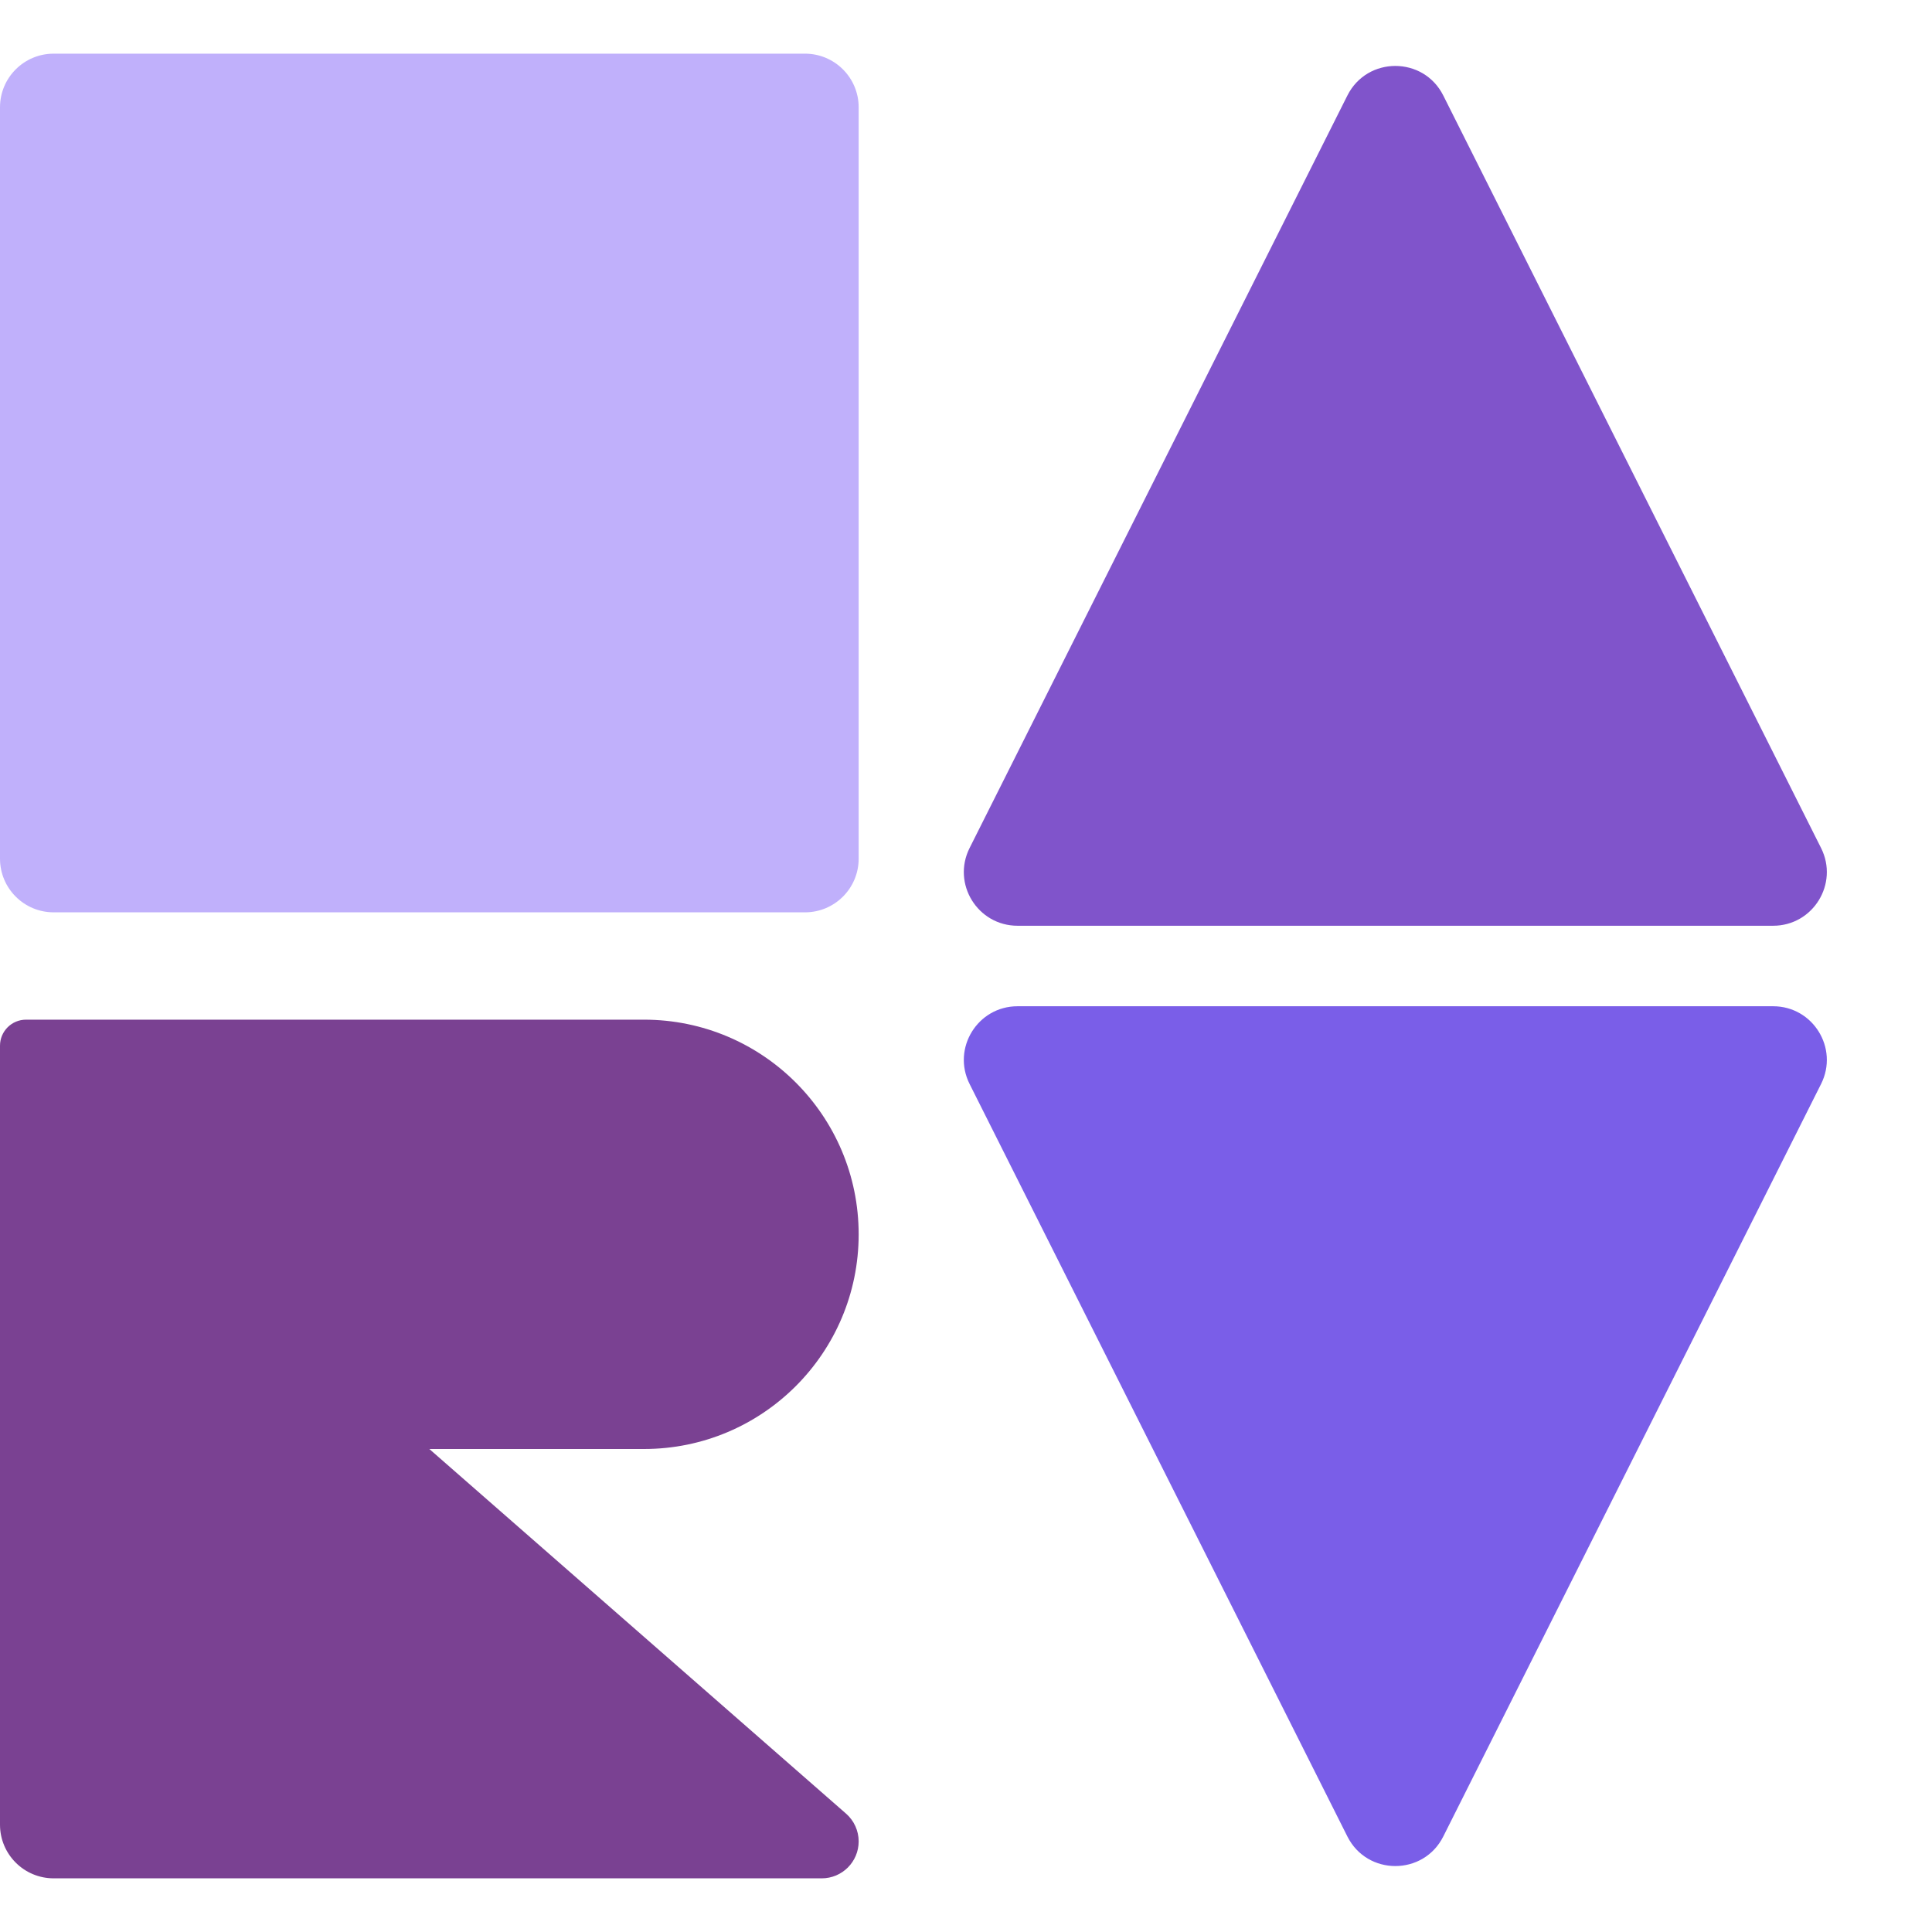
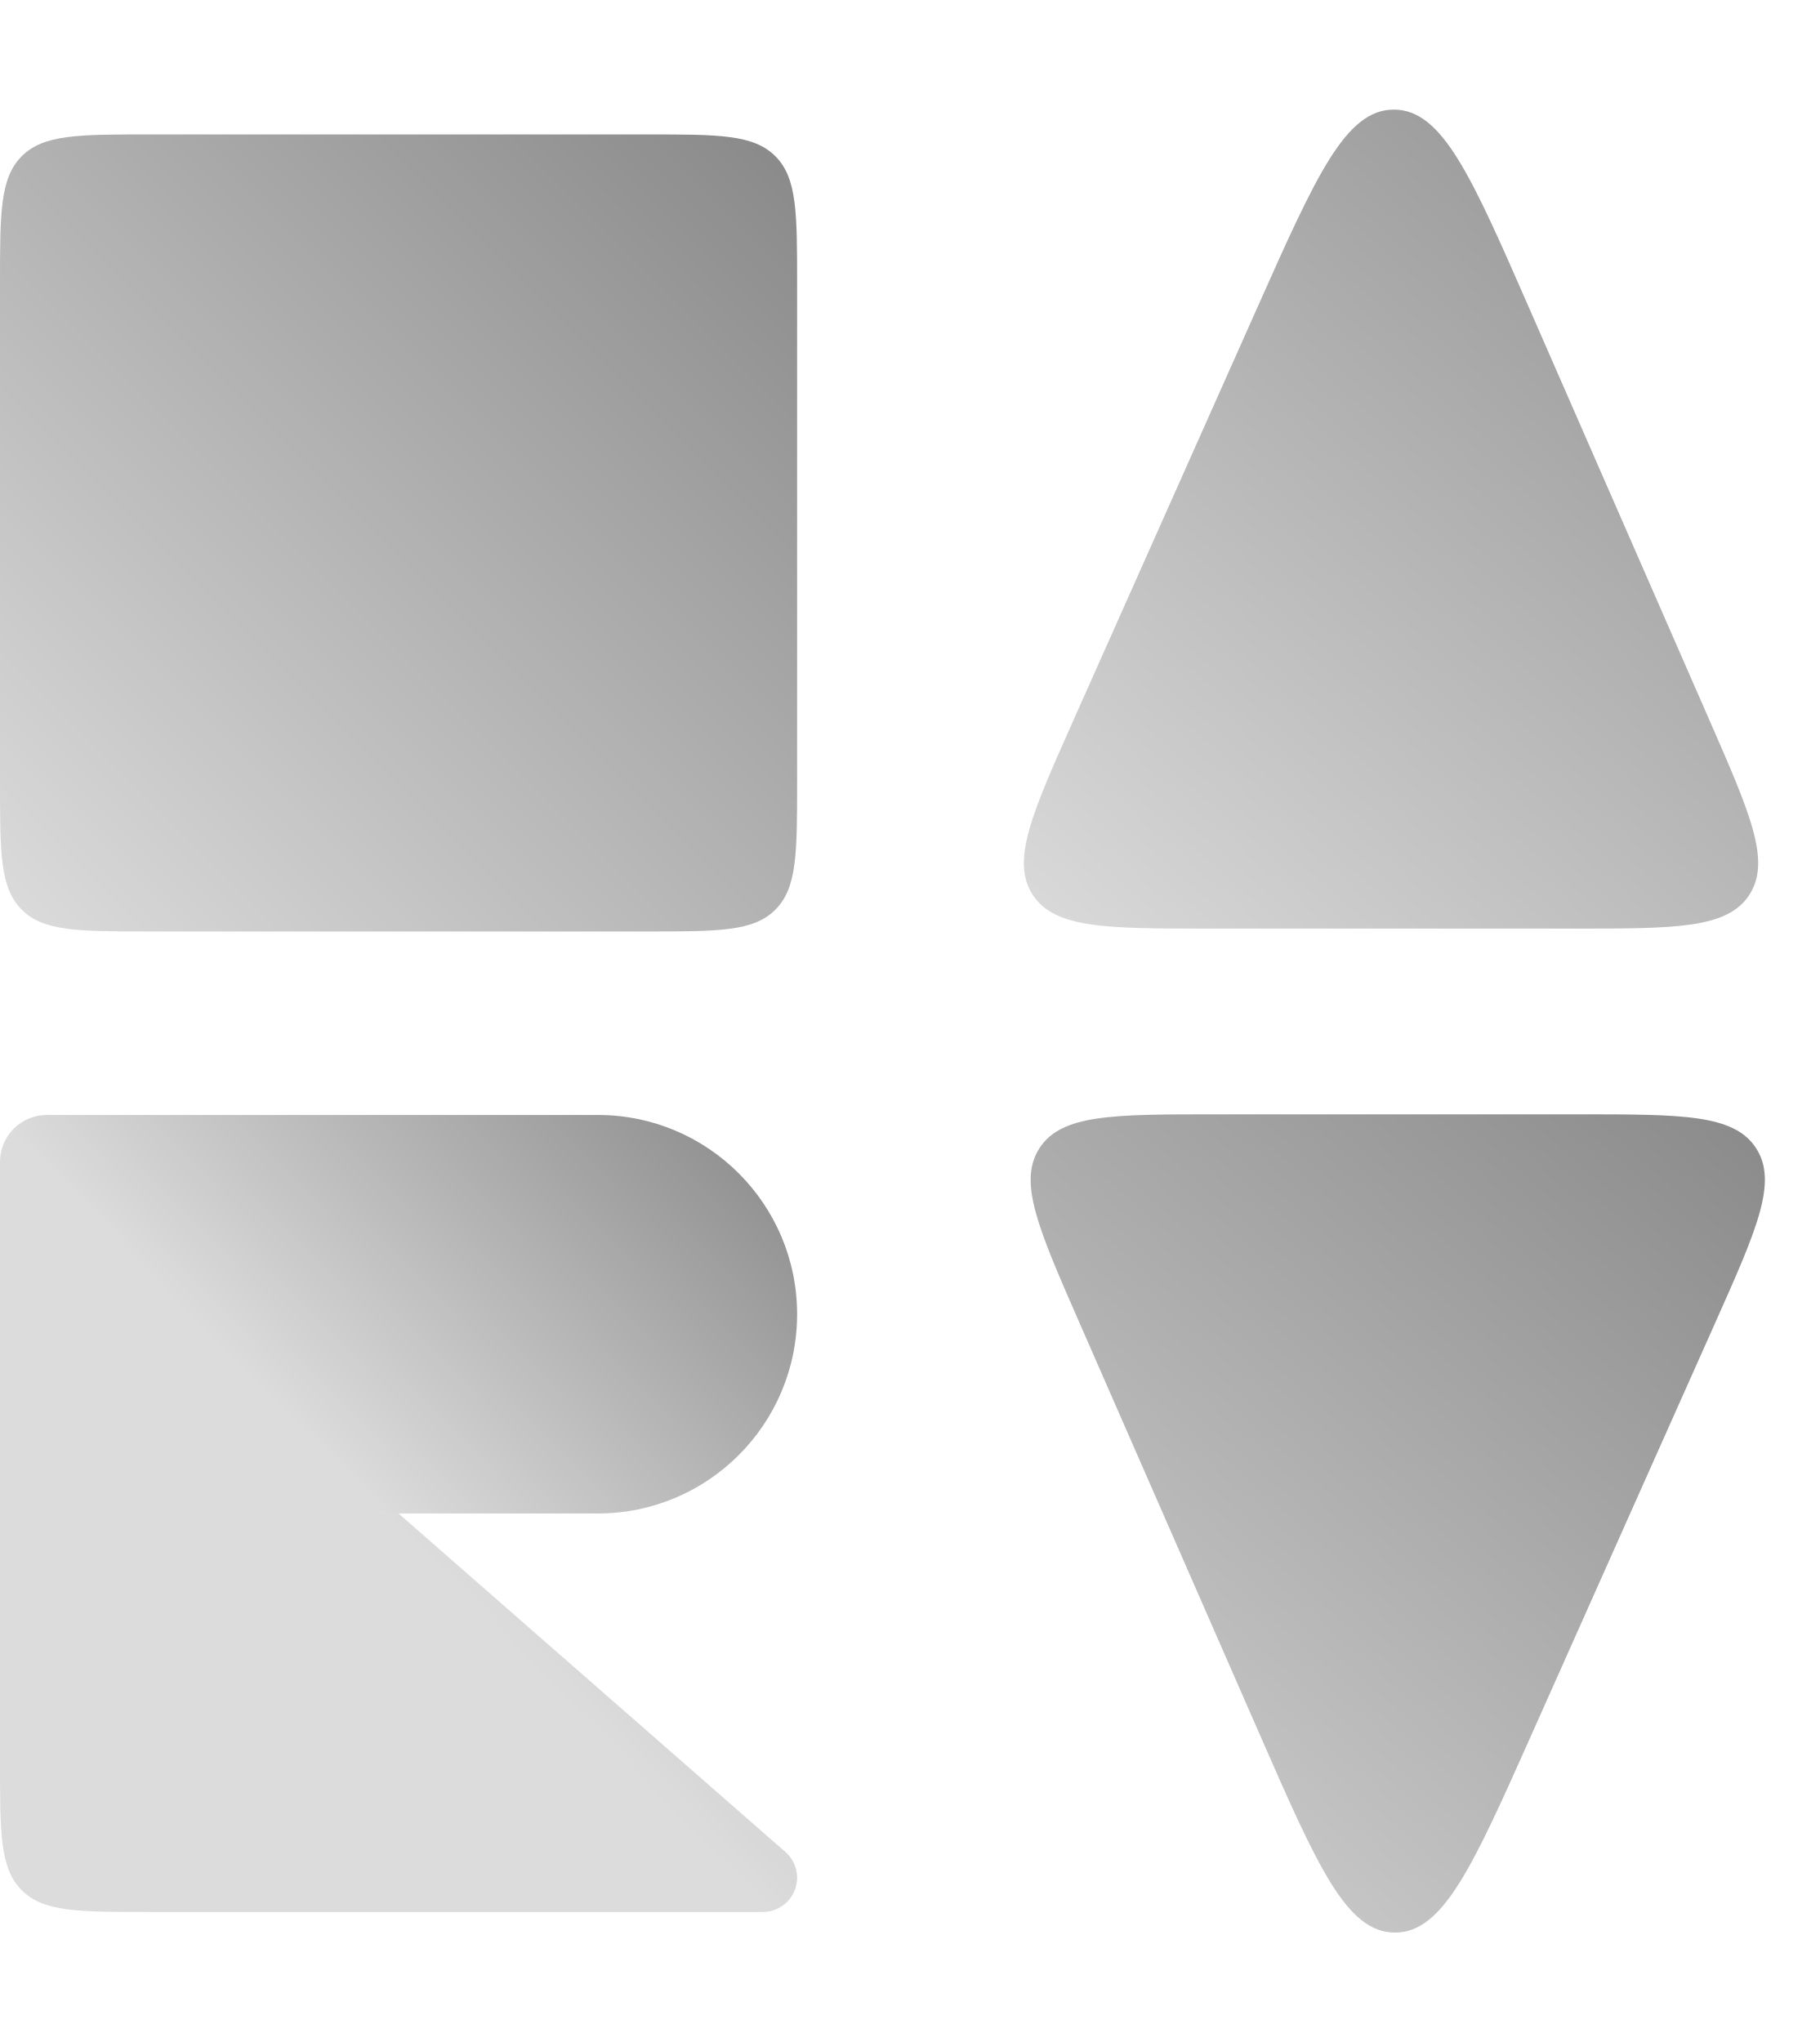
- <svg xmlns="http://www.w3.org/2000/svg" width="72" height="72" viewBox="0 0 72 72" fill="none">
-   <rect y="2" width="32" height="32" rx="2" fill="#B9A8FB" fill-opacity="0.9" />
-   <path d="M50.213 3.56C50.951 2.09 53.049 2.09 53.787 3.56L67.866 31.603C68.534 32.933 67.567 34.5 66.079 34.5H37.922C36.433 34.5 35.466 32.933 36.134 31.603L50.213 3.56Z" fill="#7342C6" fill-opacity="0.9" />
-   <path d="M0 38.97C0 38.434 0.434 38 0.97 38H24C28.418 38 32 41.582 32 46C32 50.418 28.418 54 24 54H0V38.97Z" fill="#6C2D87" fill-opacity="0.9" />
-   <path d="M0 54H16L31.53 67.589C31.829 67.85 32 68.228 32 68.624C32 69.384 31.384 70 30.624 70H2C0.895 70 0 69.105 0 68V54Z" fill="#6C2D87" fill-opacity="0.9" />
-   <path d="M53.787 68.44C53.049 69.91 50.951 69.91 50.213 68.44L36.134 40.397C35.466 39.067 36.433 37.5 37.922 37.5L66.079 37.5C67.567 37.5 68.534 39.067 67.866 40.397L53.787 68.44Z" fill="#6C4DE6" fill-opacity="0.9" />
+ <svg xmlns="http://www.w3.org/2000/svg" width="98" height="110" viewBox="0 0 98 110" fill="none">
+   <g style="mix-blend-mode:luminosity">
+     <path d="M0 15.242C0 11.471 0 9.585 1.172 8.414C2.343 7.242 4.229 7.242 8 7.242H34.935C38.706 7.242 40.592 7.242 41.763 8.414C42.935 9.585 42.935 11.471 42.935 15.242V42.177C42.935 45.948 42.935 47.834 41.763 49.005C40.592 50.177 38.706 50.177 34.935 50.177H8C4.229 50.177 2.343 50.177 1.172 49.005C0 47.834 0 45.948 0 42.177V15.242Z" fill="url(#paint0_linear_1067_258)" />
+     <path d="M92.086 38.816C94.298 43.873 95.404 46.401 94.22 48.212C93.036 50.023 90.276 50.023 84.757 50.023L65.141 50.023C59.585 50.023 56.807 50.023 55.624 48.2C54.442 46.379 55.572 43.841 57.833 38.767L67.732 16.552C70.897 9.447 72.48 5.895 75.087 5.904C77.693 5.913 79.251 9.476 82.369 16.601L92.086 38.816Z" fill="url(#paint1_linear_1067_258)" />
+     <path d="M0 62.587C0 61.192 1.131 60.062 2.526 60.062H32.201C38.129 60.062 42.935 64.867 42.935 70.795C42.935 76.723 38.129 81.529 32.201 81.529H0V62.587Z" fill="url(#paint2_linear_1067_258)" />
+     <path d="M0 81.529H21.467L42.304 99.762C42.705 100.112 42.935 100.619 42.935 101.151C42.935 102.17 42.108 102.997 41.089 102.997H8C4.229 102.997 2.343 102.997 1.172 101.825C0 100.654 0 98.768 0 94.997V81.529Z" fill="url(#paint3_linear_1067_258)" />
+     <path d="M58.135 71.236C55.92 66.178 54.813 63.65 55.997 61.839C57.181 60.027 59.941 60.027 65.463 60.027H85.069C90.627 60.027 93.406 60.027 94.588 61.85C95.771 63.672 94.639 66.21 92.375 71.286L82.482 93.468C79.317 100.565 77.734 104.114 75.128 104.105C72.523 104.096 70.964 100.537 67.847 93.418L58.135 71.236Z" fill="url(#paint4_linear_1067_258)" />
+   </g>
+   <defs>
+     <linearGradient id="paint0_linear_1067_258" x1="3.00352e-07" y1="50" x2="43" y2="7" gradientUnits="userSpaceOnUse">
+       <stop stop-color="#DCDCDC" />
+       <stop offset="1" stop-color="#888888" />
+     </linearGradient>
+     <linearGradient id="paint1_linear_1067_258" x1="53" y1="50" x2="97" y2="-9.52893e-07" gradientUnits="userSpaceOnUse">
+       <stop stop-color="#DCDCDC" />
+       <stop offset="1" stop-color="#888888" />
+     </linearGradient>
+     <linearGradient id="paint2_linear_1067_258" x1="21" y1="82" x2="43" y2="60.5" gradientUnits="userSpaceOnUse">
+       <stop stop-color="#DCDCDC" />
+       <stop offset="1" stop-color="#888888" />
+     </linearGradient>
+     <linearGradient id="paint3_linear_1067_258" x1="21" y1="82" x2="43" y2="61" gradientUnits="userSpaceOnUse">
+       <stop stop-color="#DCDCDC" />
+       <stop offset="1" stop-color="#B09CDA" />
+     </linearGradient>
+     <linearGradient id="paint4_linear_1067_258" x1="53" y1="110" x2="97" y2="60" gradientUnits="userSpaceOnUse">
+       <stop stop-color="#DCDCDC" />
+       <stop offset="1" stop-color="#888888" />
+     </linearGradient>
+   </defs>
</svg>
